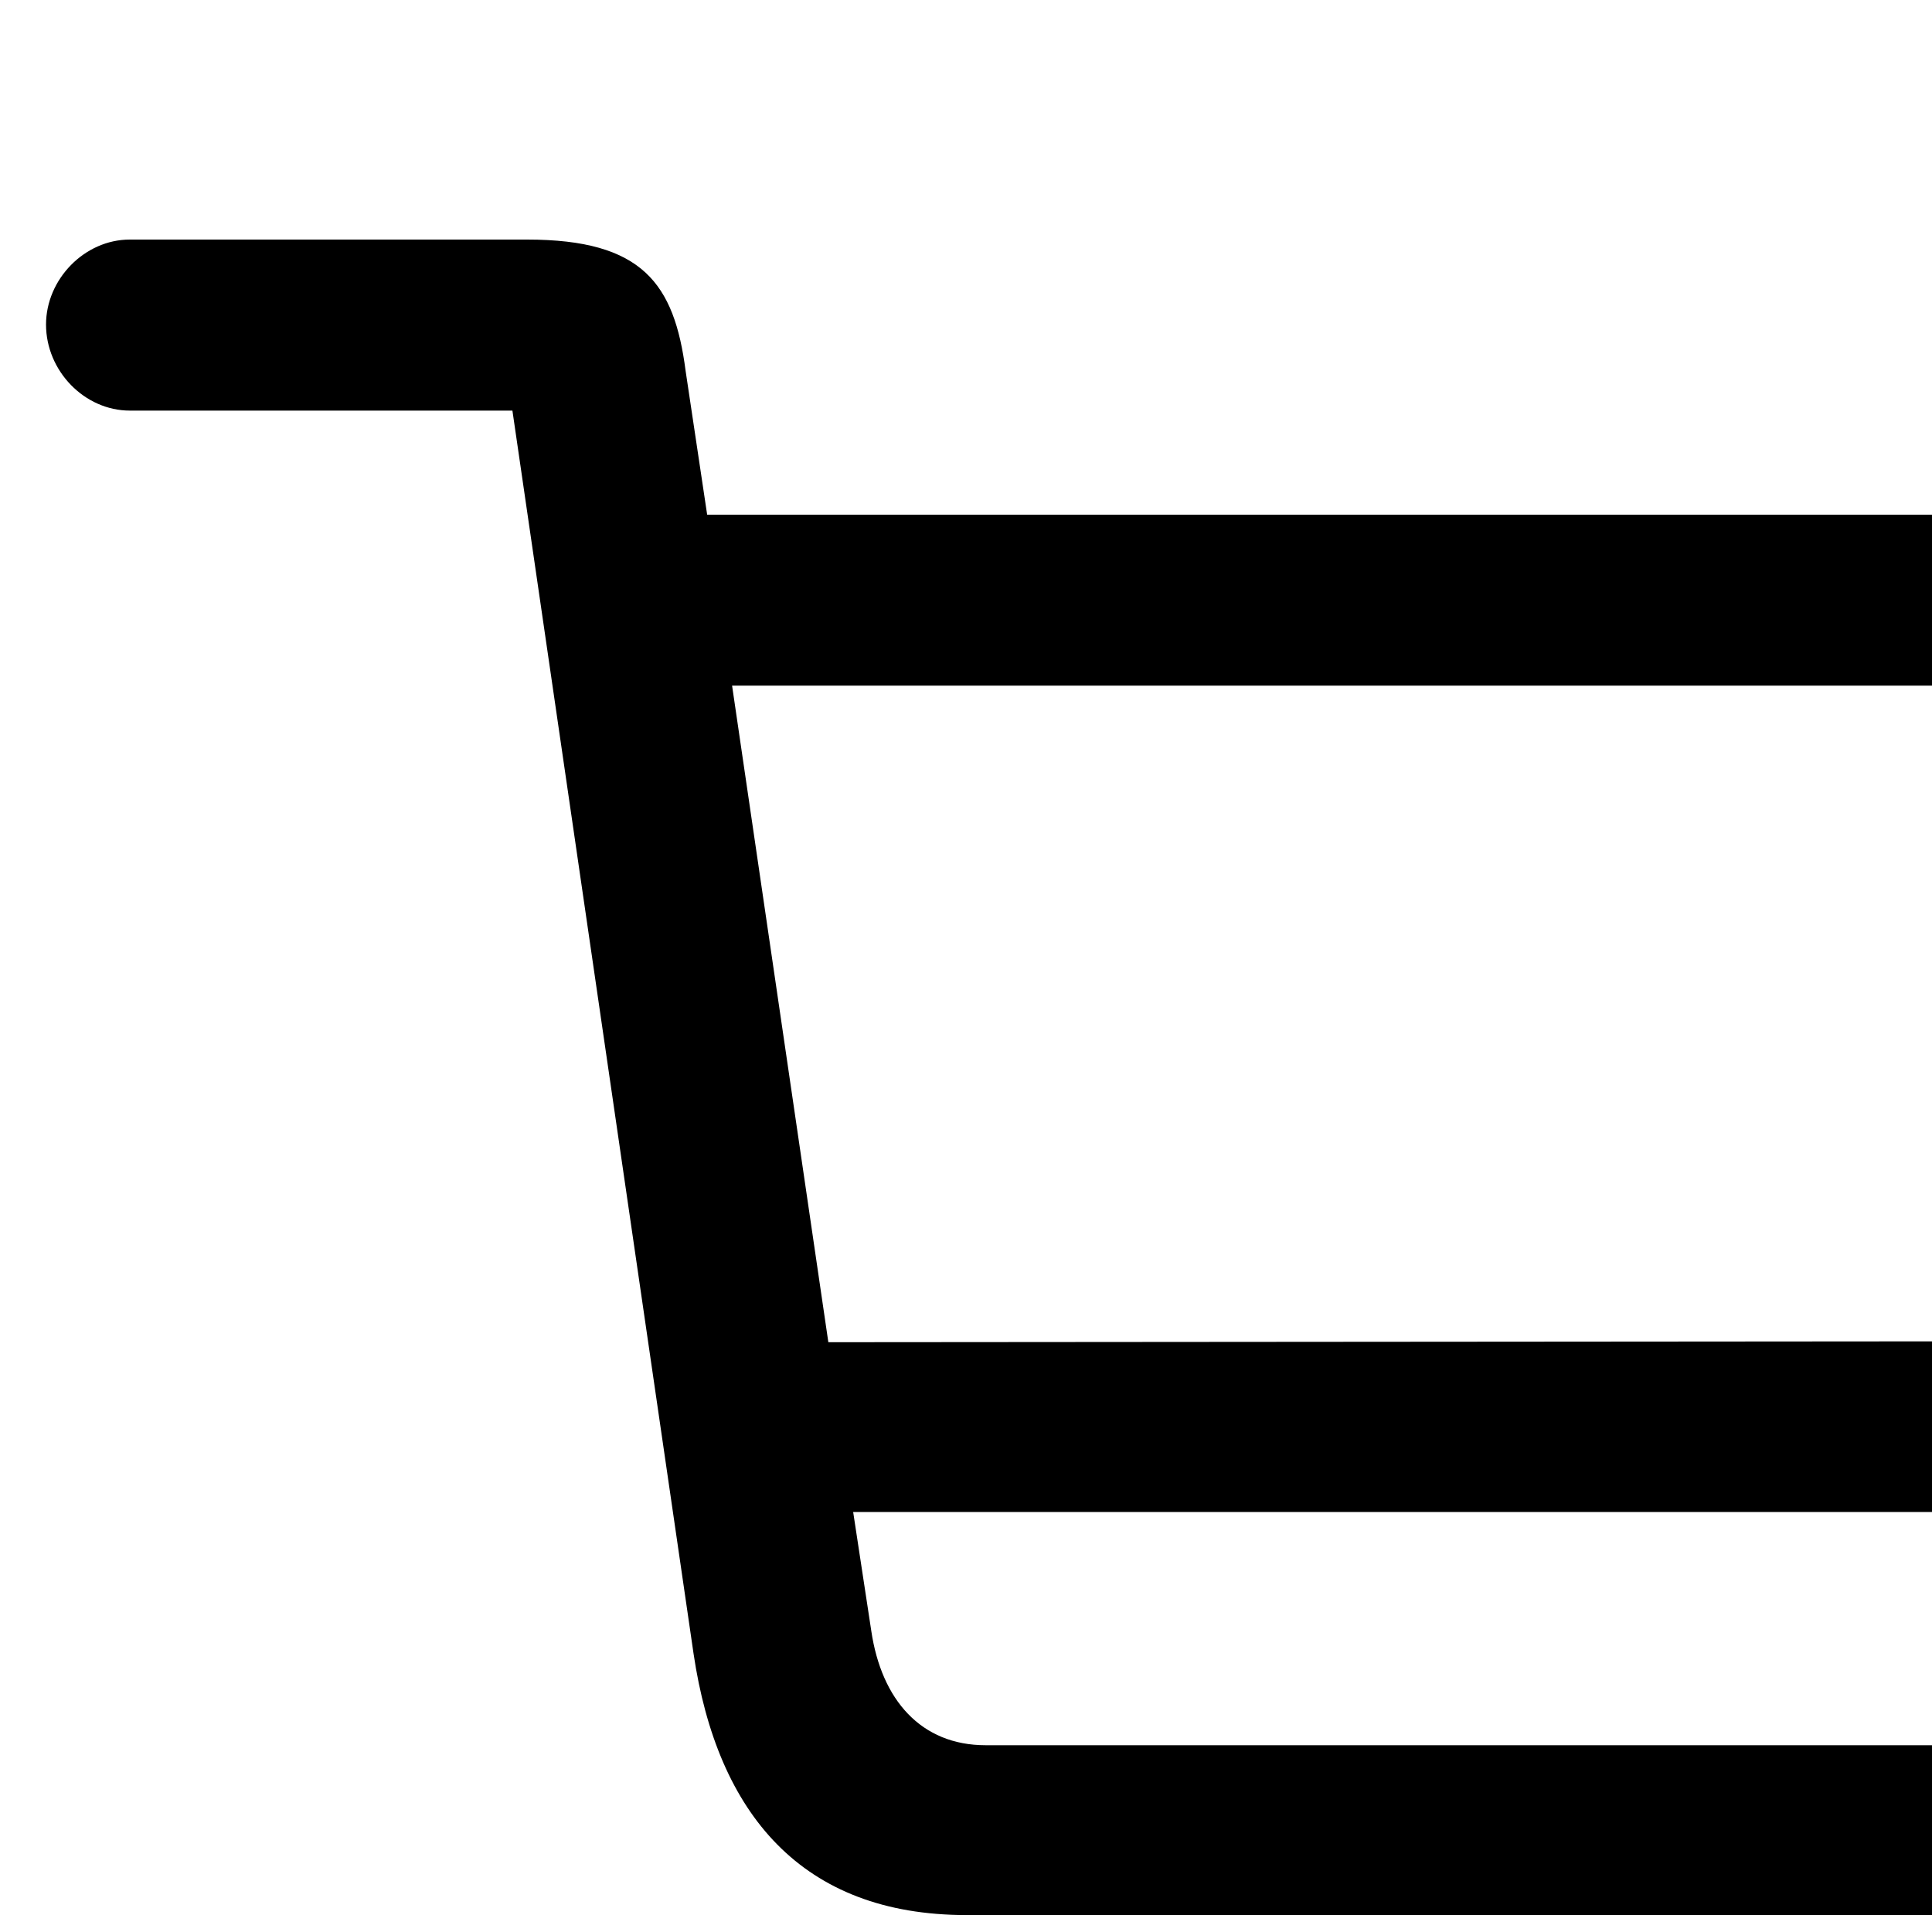
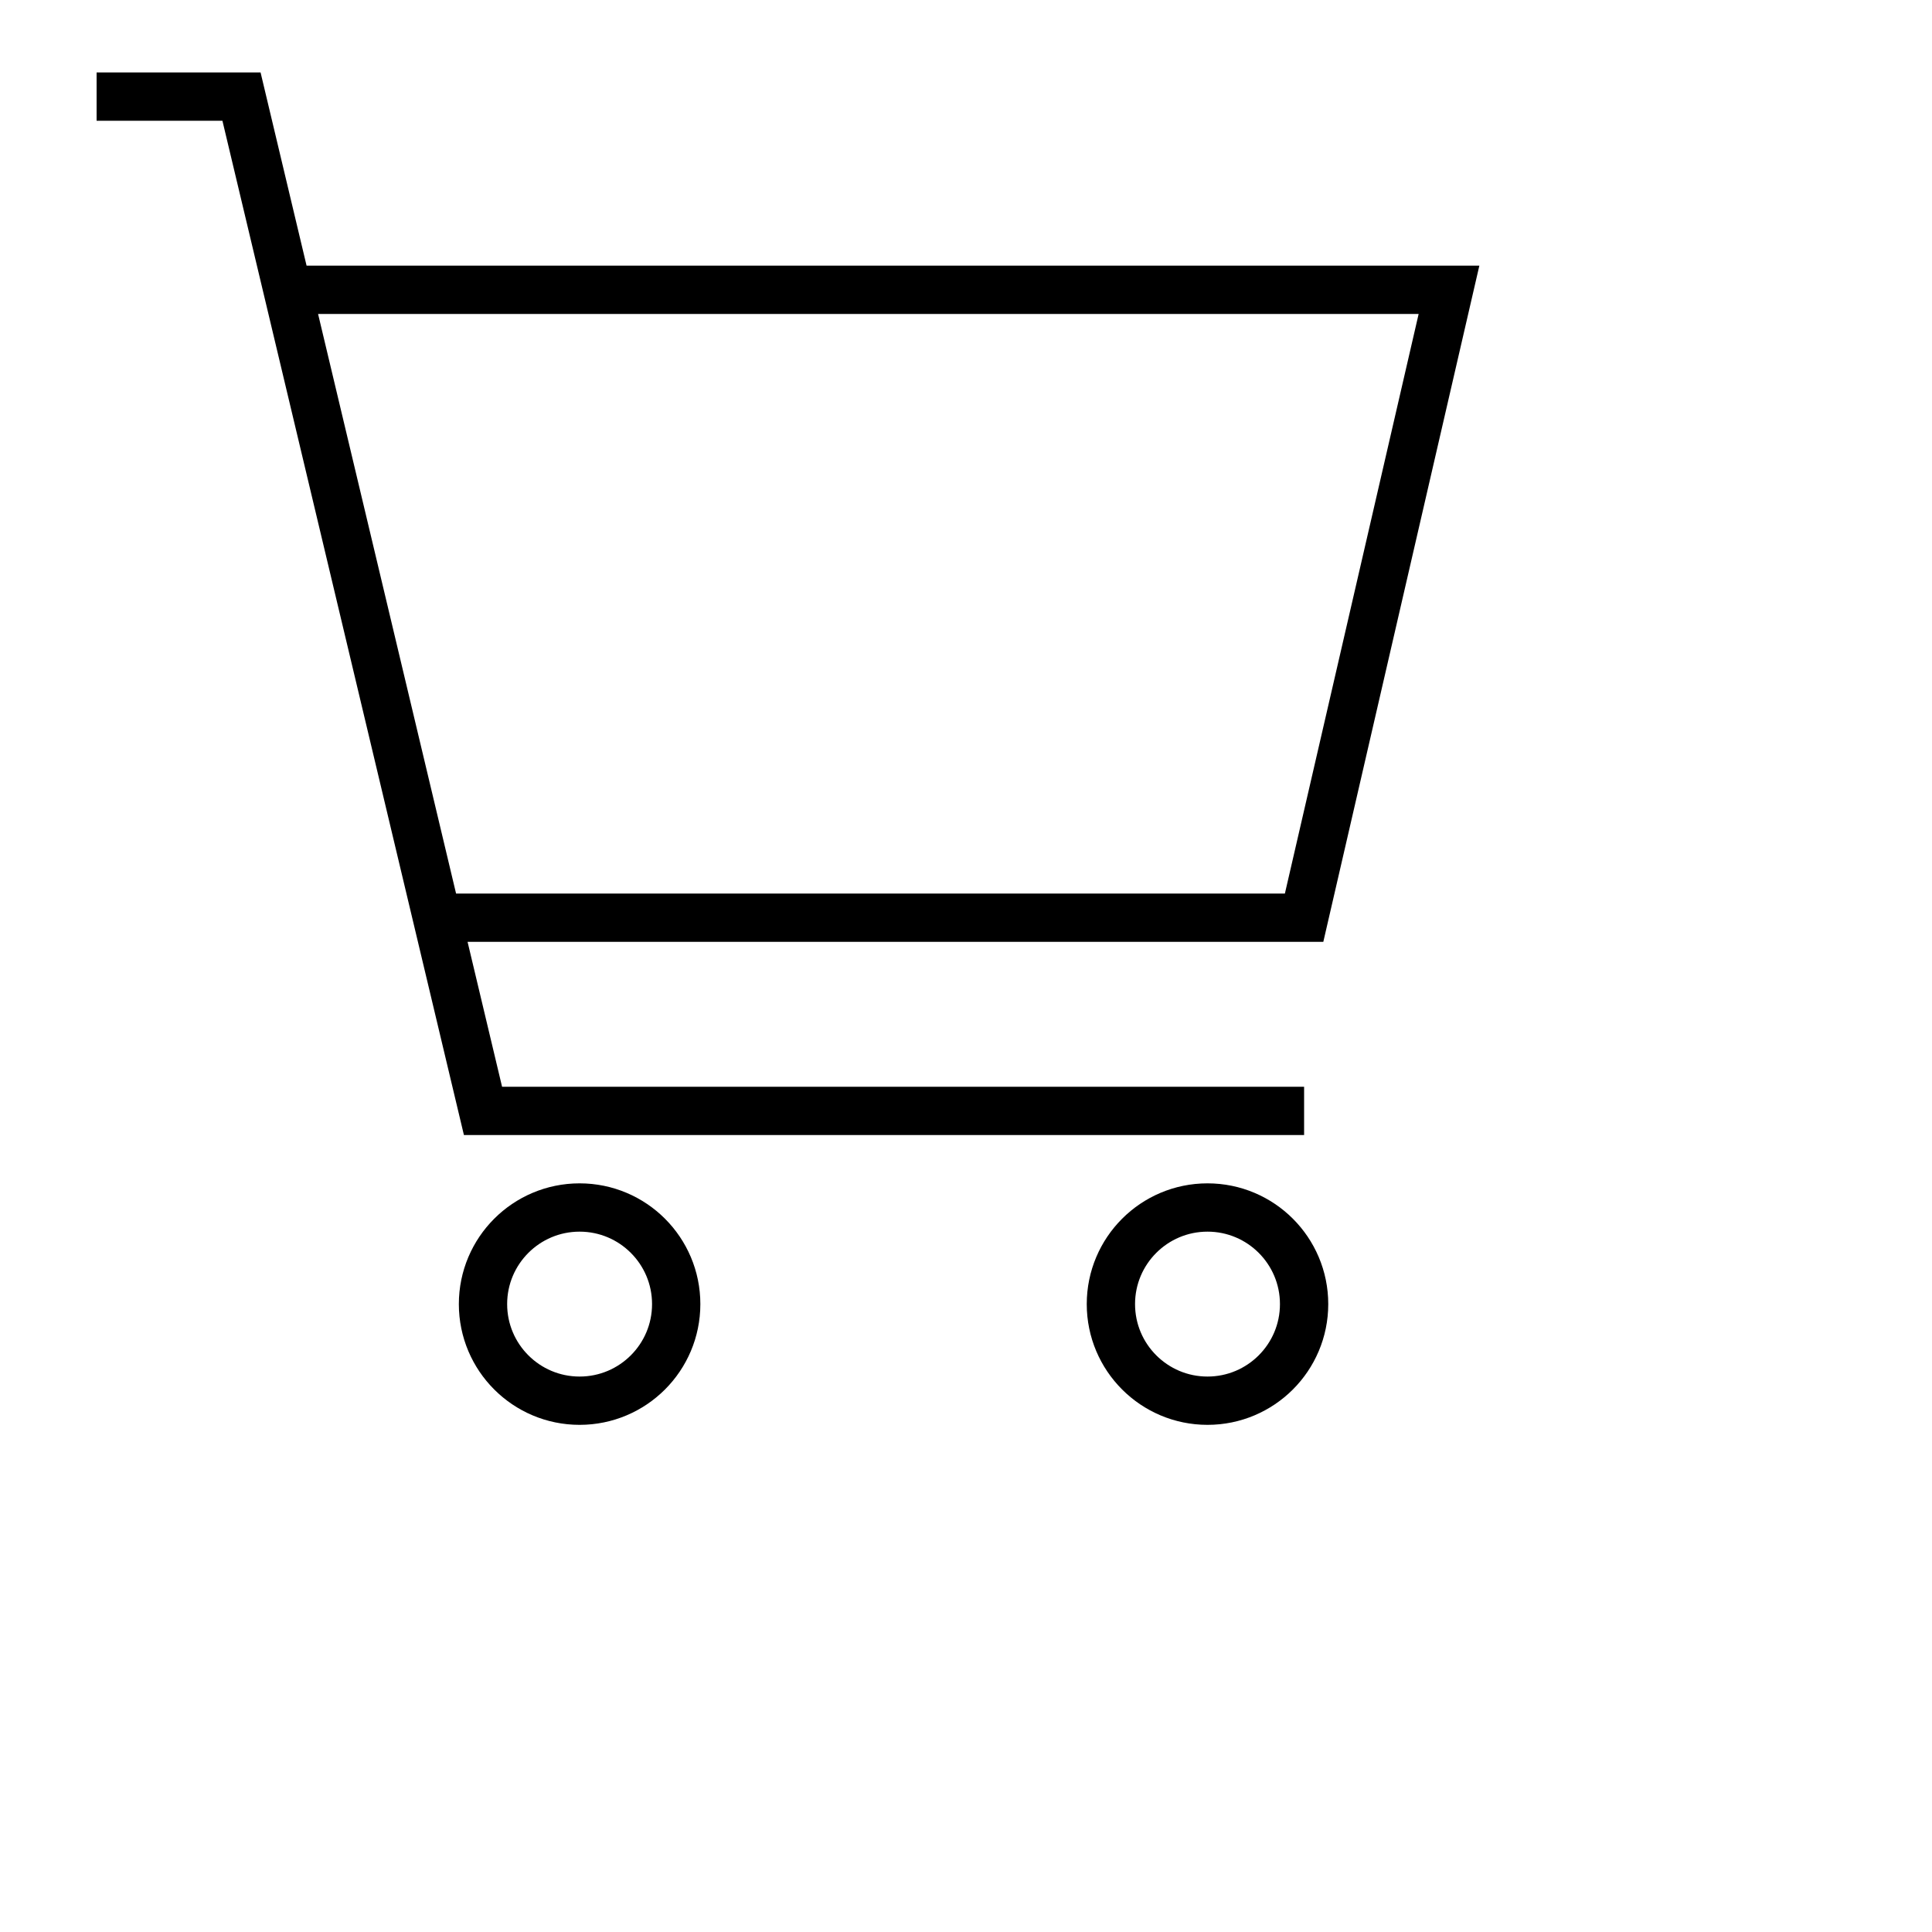
- <svg xmlns="http://www.w3.org/2000/svg" fill="none" class="icon icon-cart" width="1em" height="1em" viewBox="0 0 40 40">
-   <path fill="currentColor" d="M20.008 39.649H47.36c.913 0 1.71-.75 1.71-1.758s-.797-1.758-1.71-1.758H20.406c-1.336 0-2.156-.938-2.367-2.367l-.375-2.461h29.742c3.422 0 5.18-2.11 5.672-5.461l1.875-12.399a7 7 0 0 0 .094-.89c0-1.125-.844-1.899-2.133-1.899H14.641l-.446-2.976c-.234-1.805-.89-2.72-3.28-2.72H2.687c-.937 0-1.734.822-1.734 1.76c0 .96.797 1.781 1.735 1.781h7.921l3.75 25.734c.493 3.328 2.25 5.414 5.649 5.414m31.054-25.454L49.4 25.422c-.188 1.453-.961 2.344-2.344 2.344l-29.906.023l-1.993-13.594ZM21.86 51.04a3.766 3.766 0 0 0 3.797-3.797a3.78 3.78 0 0 0-3.797-3.797c-2.132 0-3.82 1.688-3.82 3.797c0 2.133 1.688 3.797 3.82 3.797m21.914 0c2.133 0 3.82-1.664 3.82-3.797c0-2.11-1.687-3.797-3.82-3.797c-2.109 0-3.82 1.688-3.82 3.797c0 2.133 1.711 3.797 3.82 3.797" />
+ <svg xmlns="http://www.w3.org/2000/svg" fill="none" class="icon icon-cart" viewBox="0 0 40 40">
+   <g fill="none" stroke="currentColor" strokeLinecap="round" strokeLinejoin="round" strokeWidth="2">
+     <path fill-rule="evenodd" d="M6 6h24l-3 13H9m18 4H10L5 2H2" />
+     <circle cx="25" cy="27" r="2" />
+     <circle cx="12" cy="27" r="2" />
+   </g>
</svg>
